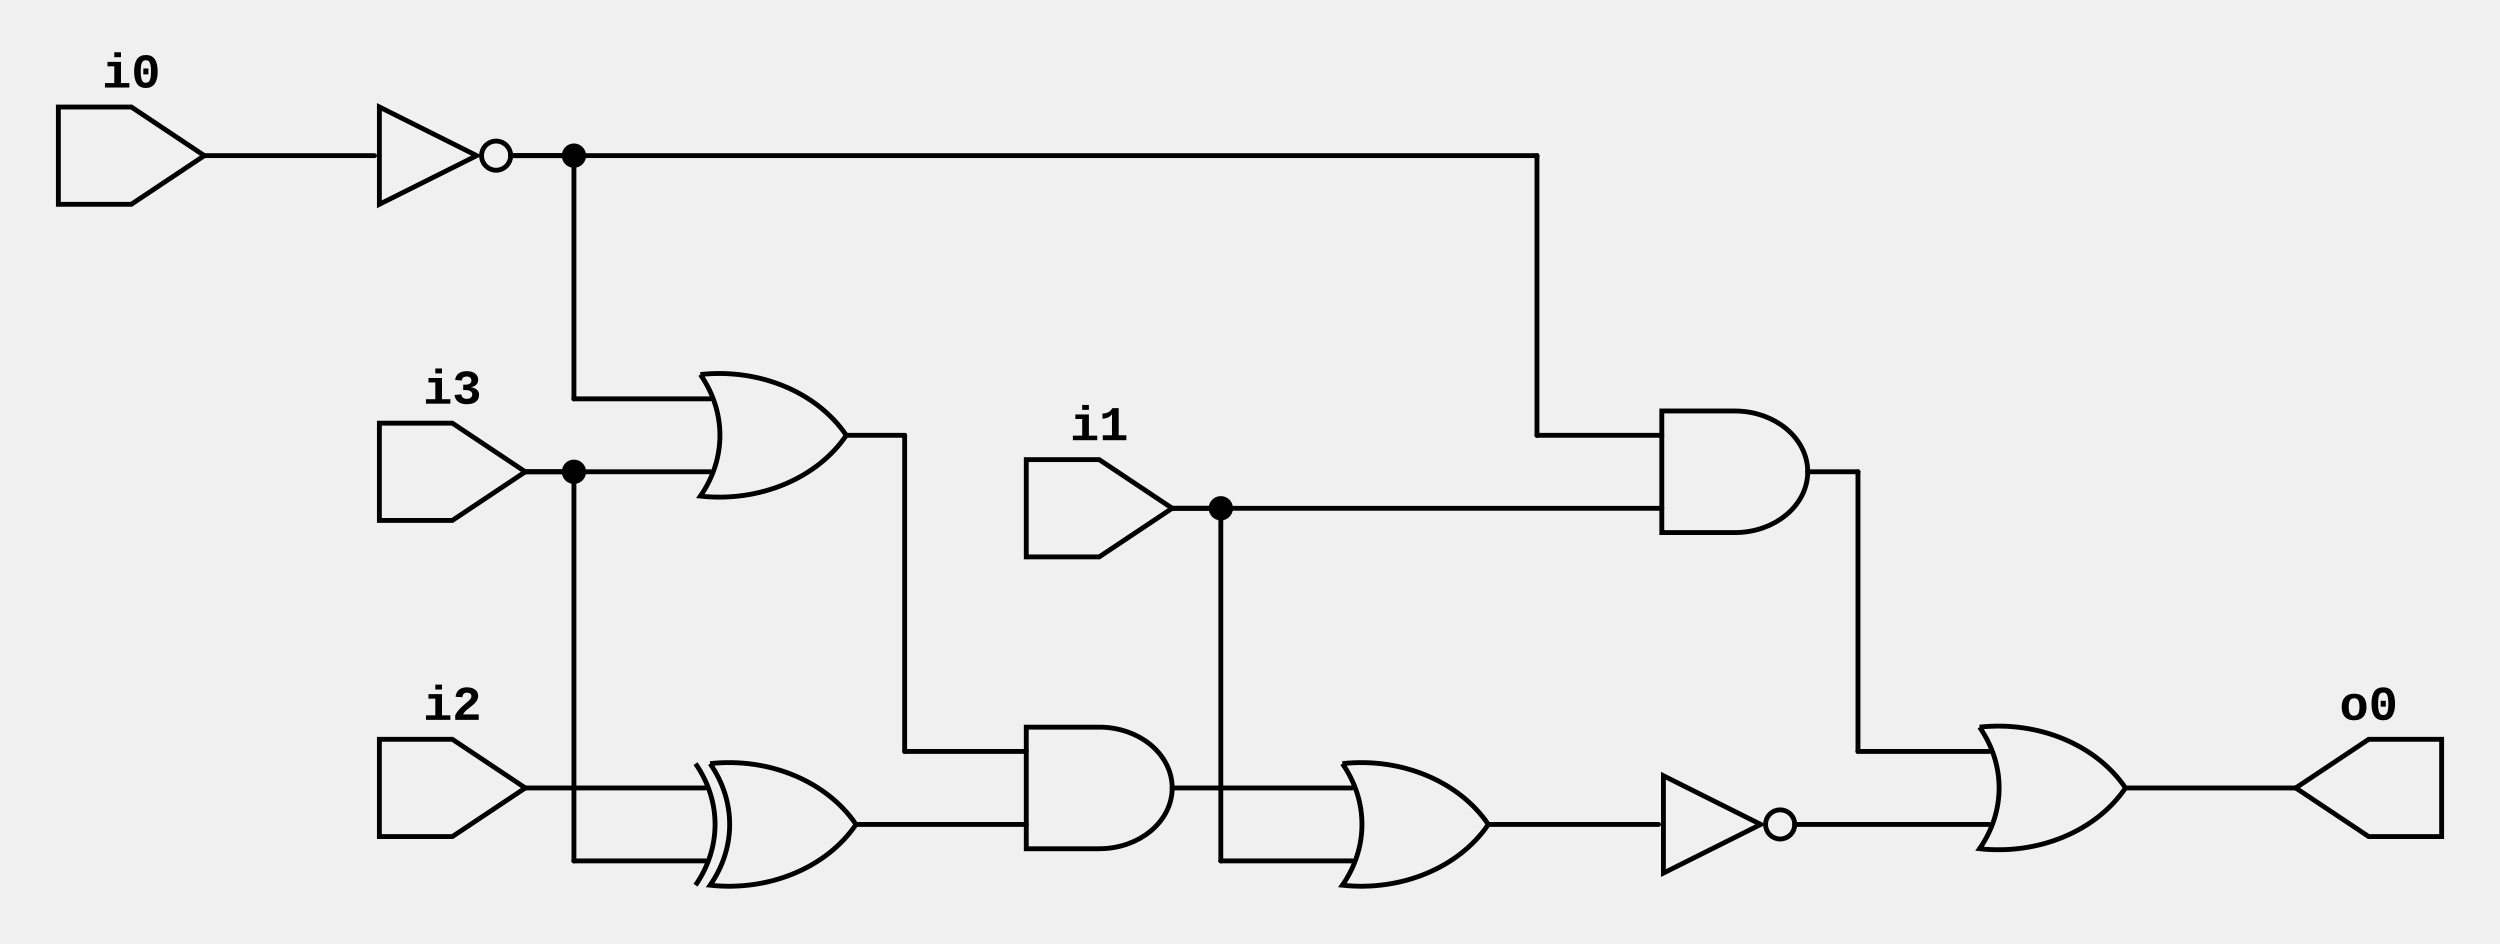
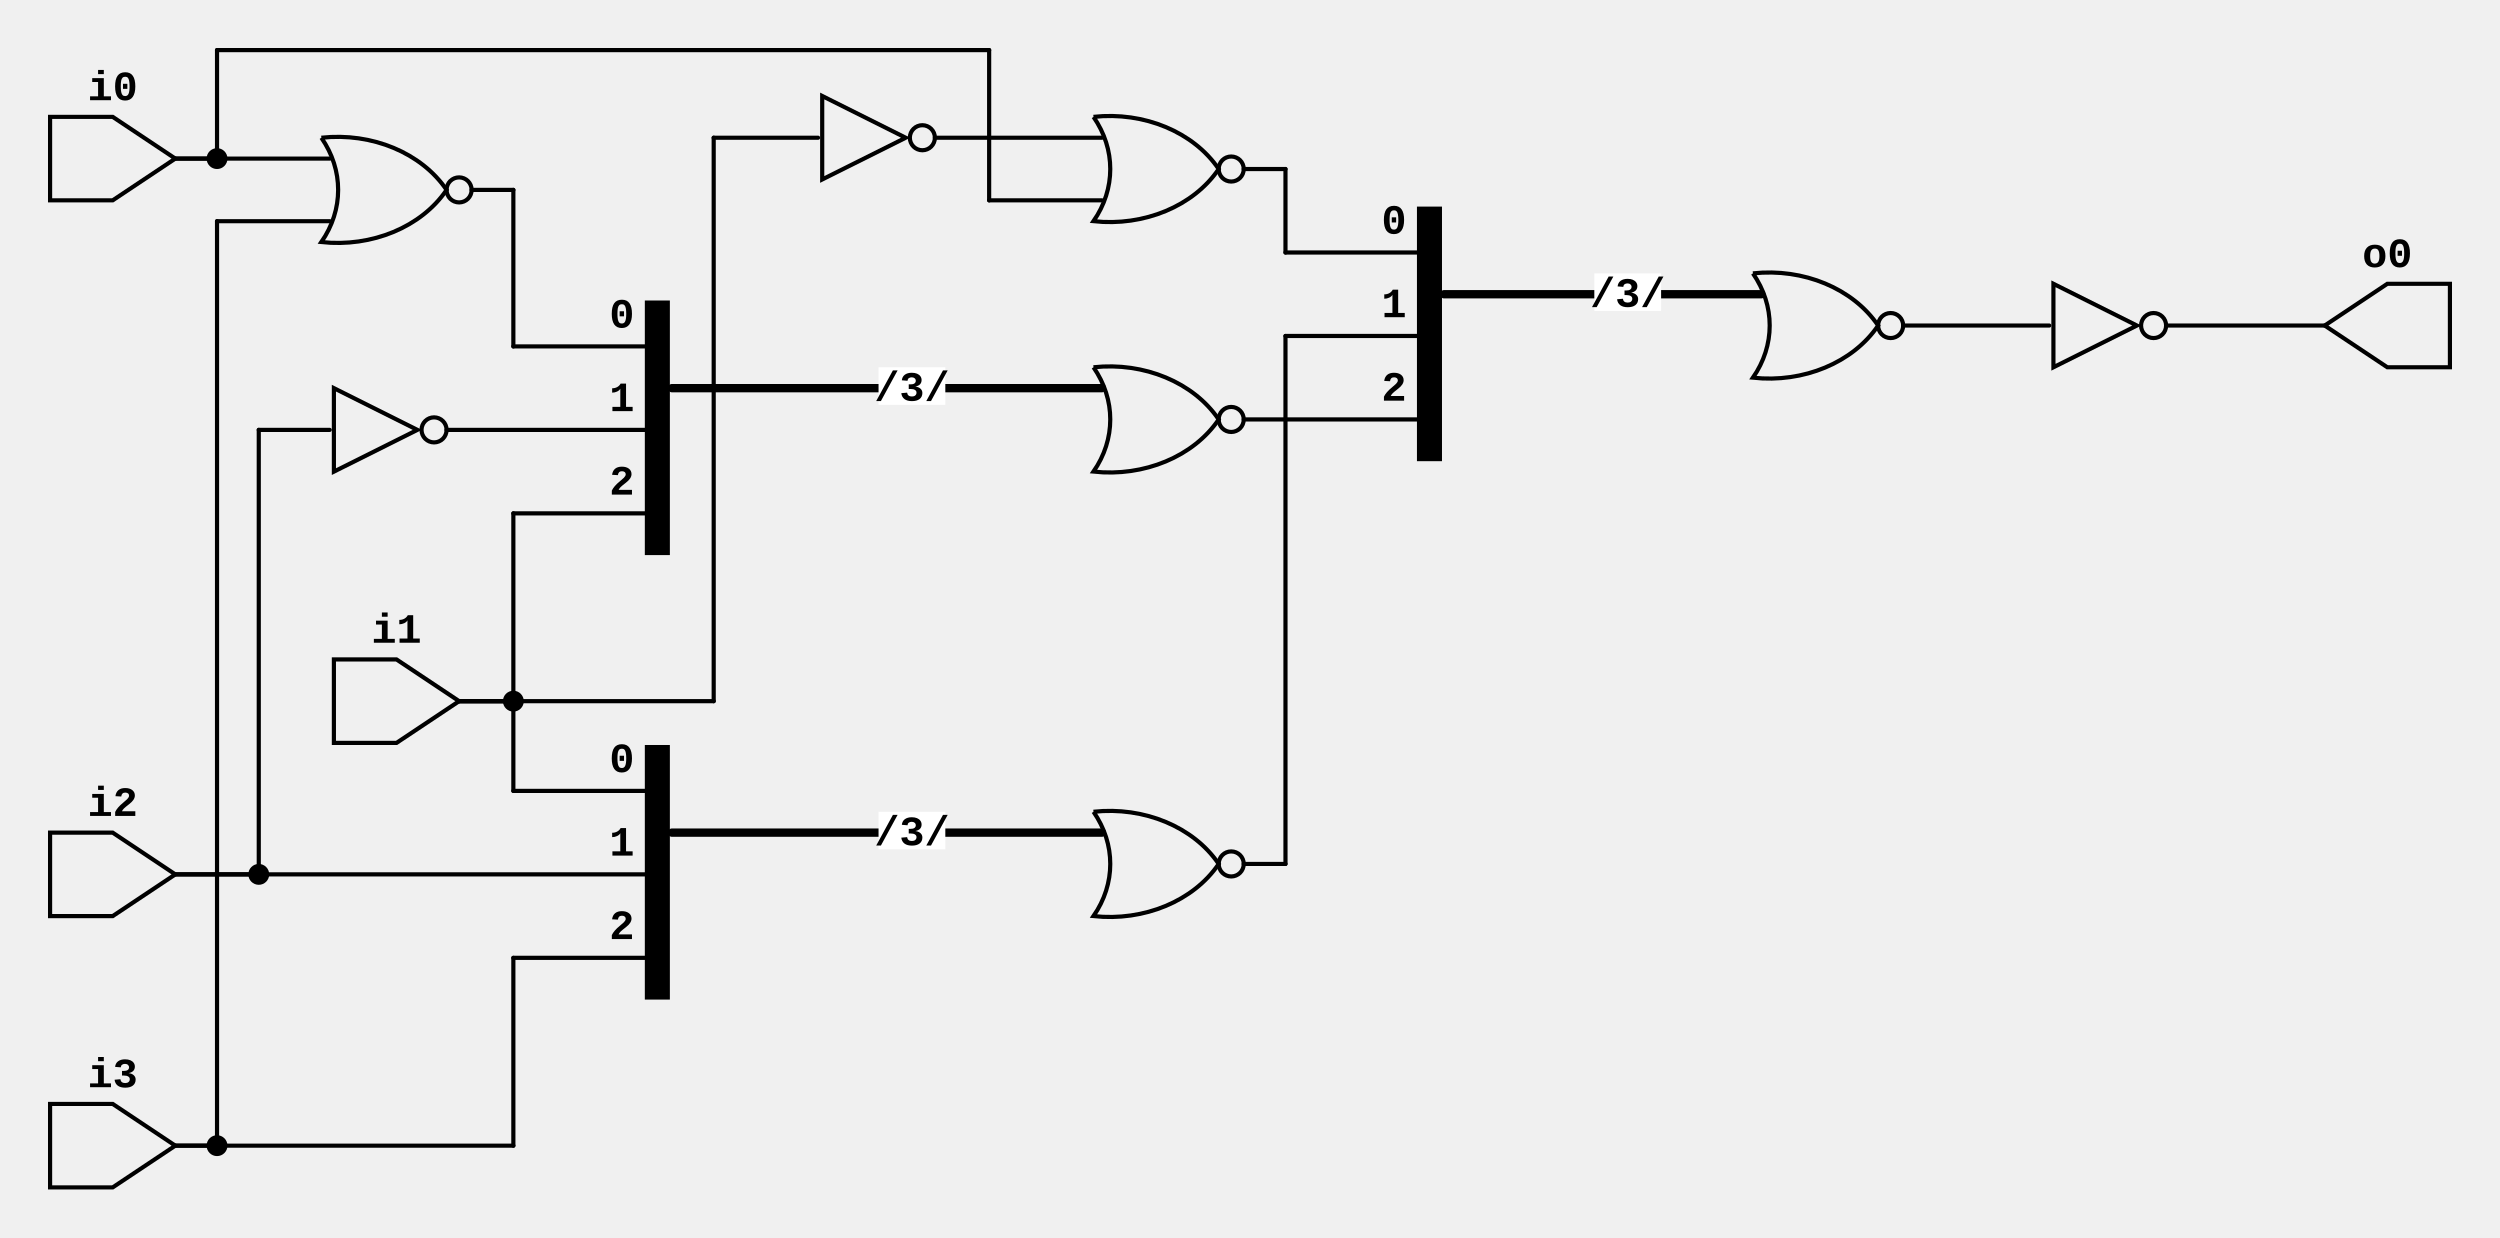
- <svg xmlns="http://www.w3.org/2000/svg" xmlns:ns1="https://github.com/nturley/netlistsvg" width="514" height="194">
+ <svg xmlns="http://www.w3.org/2000/svg" xmlns:ns1="https://github.com/nturley/netlistsvg" width="599" height="296.5">
  <style>svg {
  stroke:#000;
  fill:none;
}
text {
  fill:#000;
  stroke:none;
  font-size:10px;
  font-weight: bold;
  font-family: "Courier New", monospace;
}
line {
    stroke-linecap: round;
}
.nodelabel {
  text-anchor: middle;
}
.inputPortLabel {
  text-anchor: end;
}
.splitjoinBody {
  fill:#000;
}</style>
-   <g ns1:type="not" transform="translate(78,22)" ns1:width="30" ns1:height="20" id="cell_Inv$5">
+   <g ns1:type="not" transform="translate(80,93)" ns1:width="30" ns1:height="20" id="cell_Inv$11">
    <ns1:alias val="$_NOT_" />
    <ns1:alias val="$not" />
    <ns1:alias val="$logic_not" />
-     <path d="M0,0 L0,20 L20,10 Z" class="cell_Inv$5" />
-     <circle cx="24" cy="10" r="3" class="cell_Inv$5" />
+     <path d="M0,0 L0,20 L20,10 Z" class="cell_Inv$11" />
+     <circle cx="24" cy="10" r="3" class="cell_Inv$11" />
    <g ns1:x="-1" ns1:y="10" ns1:pid="A" />
    <g ns1:x="27" ns1:y="10" ns1:pid="Y" />
  </g>
-   <g ns1:type="or" transform="translate(276,157)" ns1:width="30" ns1:height="25" id="cell_Or$9">
-     <ns1:alias val="$or" />
-     <ns1:alias val="$logic_or" />
-     <ns1:alias val="$_OR_" />
-     <ns1:alias val="$reduce_or" />
-     <ns1:alias val="$reduce_bool" />
-     <path d="M0,0 A30 25 0 0 1 0,25 A30 25 0 0 0 30,12.5 A30 25 0 0 0 0,0" class="cell_Or$9" />
-     <g ns1:x="2" ns1:y="5" ns1:pid="A" />
-     <g ns1:x="2" ns1:y="20" ns1:pid="B" />
-     <g ns1:x="30" ns1:y="12.5" ns1:pid="Y" />
-   </g>
-   <g ns1:type="and" transform="translate(211,149.5)" ns1:width="30" ns1:height="25" id="cell_And$4">
-     <ns1:alias val="$and" />
-     <ns1:alias val="$logic_and" />
-     <ns1:alias val="$_AND_" />
-     <ns1:alias val="$reduce_and" />
-     <path d="M0,0 L0,25 L15,25 A15 12.5 0 0 0 15,0 Z" class="cell_And$4" />
-     <g ns1:x="0" ns1:y="5" ns1:pid="A" />
-     <g ns1:x="0" ns1:y="20" ns1:pid="B" />
-     <g ns1:x="30" ns1:y="12.5" ns1:pid="Y" />
-   </g>
-   <g ns1:type="and" transform="translate(341.6667,84.5)" ns1:width="30" ns1:height="25" id="cell_And$2">
-     <ns1:alias val="$and" />
-     <ns1:alias val="$logic_and" />
-     <ns1:alias val="$_AND_" />
-     <ns1:alias val="$reduce_and" />
-     <path d="M0,0 L0,25 L15,25 A15 12.5 0 0 0 15,0 Z" class="cell_And$2" />
-     <g ns1:x="0" ns1:y="5" ns1:pid="A" />
-     <g ns1:x="0" ns1:y="20" ns1:pid="B" />
-     <g ns1:x="30" ns1:y="12.5" ns1:pid="Y" />
-   </g>
-   <g ns1:type="or" transform="translate(407,149.5)" ns1:width="30" ns1:height="25" id="cell_Or$6">
-     <ns1:alias val="$or" />
-     <ns1:alias val="$logic_or" />
-     <ns1:alias val="$_OR_" />
-     <ns1:alias val="$reduce_or" />
-     <ns1:alias val="$reduce_bool" />
-     <path d="M0,0 A30 25 0 0 1 0,25 A30 25 0 0 0 30,12.5 A30 25 0 0 0 0,0" class="cell_Or$6" />
-     <g ns1:x="2" ns1:y="5" ns1:pid="A" />
-     <g ns1:x="2" ns1:y="20" ns1:pid="B" />
-     <g ns1:x="30" ns1:y="12.5" ns1:pid="Y" />
-   </g>
-   <g ns1:type="not" transform="translate(342,159.5)" ns1:width="30" ns1:height="20" id="cell_Inv$1">
+   <g ns1:type="reduce_nor" transform="translate(262,28)" ns1:width="33" ns1:height="25" id="cell_Nor$2">
+     <ns1:alias val="$nor" />
+     <ns1:alias val="$reduce_nor" />
+     <ns1:alias val="$_NOR_" />
+     <ns1:alias val="$_ORNOT_" />
+     <path d="M0,0 A30 25 0 0 1 0,25 A30 25 0 0 0 30,12.5 A30 25 0 0 0 0,0" class="cell_Nor$2" />
+     <circle cx="33" cy="12.5" r="3" class="cell_Nor$2" />
+     <g ns1:x="2" ns1:y="5" ns1:pid="A" />
+     <g ns1:x="2" ns1:y="20" ns1:pid="B" />
+     <g ns1:x="36" ns1:y="12.5" ns1:pid="Y" />
+   </g>
+   <g ns1:type="reduce_nor" transform="translate(77,33)" ns1:width="33" ns1:height="25" id="cell_Nor$7">
+     <ns1:alias val="$nor" />
+     <ns1:alias val="$reduce_nor" />
+     <ns1:alias val="$_NOR_" />
+     <ns1:alias val="$_ORNOT_" />
+     <path d="M0,0 A30 25 0 0 1 0,25 A30 25 0 0 0 30,12.5 A30 25 0 0 0 0,0" class="cell_Nor$7" />
+     <circle cx="33" cy="12.5" r="3" class="cell_Nor$7" />
+     <g ns1:x="2" ns1:y="5" ns1:pid="A" />
+     <g ns1:x="2" ns1:y="20" ns1:pid="B" />
+     <g ns1:x="36" ns1:y="12.5" ns1:pid="Y" />
+   </g>
+   <g ns1:type="not" transform="translate(197,23)" ns1:width="30" ns1:height="20" id="cell_Inv$8">
    <ns1:alias val="$_NOT_" />
    <ns1:alias val="$not" />
    <ns1:alias val="$logic_not" />
-     <path d="M0,0 L0,20 L20,10 Z" class="cell_Inv$1" />
-     <circle cx="24" cy="10" r="3" class="cell_Inv$1" />
+     <path d="M0,0 L0,20 L20,10 Z" class="cell_Inv$8" />
+     <circle cx="24" cy="10" r="3" class="cell_Inv$8" />
    <g ns1:x="-1" ns1:y="10" ns1:pid="A" />
    <g ns1:x="27" ns1:y="10" ns1:pid="Y" />
  </g>
-   <g ns1:type="or" transform="translate(144,77)" ns1:width="30" ns1:height="25" id="cell_Or$10">
-     <ns1:alias val="$or" />
-     <ns1:alias val="$logic_or" />
-     <ns1:alias val="$_OR_" />
-     <ns1:alias val="$reduce_or" />
-     <ns1:alias val="$reduce_bool" />
-     <path d="M0,0 A30 25 0 0 1 0,25 A30 25 0 0 0 30,12.5 A30 25 0 0 0 0,0" class="cell_Or$10" />
-     <g ns1:x="2" ns1:y="5" ns1:pid="A" />
-     <g ns1:x="2" ns1:y="20" ns1:pid="B" />
-     <g ns1:x="30" ns1:y="12.5" ns1:pid="Y" />
-   </g>
-   <g ns1:type="reduce_xor" transform="translate(143,157)" ns1:width="33" ns1:height="25" id="cell_Xor$8">
-     <ns1:alias val="$xor" />
-     <ns1:alias val="$reduce_xor" />
-     <ns1:alias val="$_XOR_" />
-     <path d="M3,0 A30 25 0 0 1 3,25 A30 25 0 0 0 33,12.5 A30 25 0 0 0 3,0" class="cell_Xor$8" />
-     <path d="M0,0 A30 25 0 0 1 0,25" class="cell_Xor$8" />
-     <g ns1:x="2" ns1:y="5" ns1:pid="A" />
-     <g ns1:x="2" ns1:y="20" ns1:pid="B" />
-     <g ns1:x="33" ns1:y="12.5" ns1:pid="Y" />
-   </g>
-   <g ns1:type="inputExt" transform="translate(12,22)" ns1:width="30" ns1:height="20" id="cell_i0">
+   <g ns1:type="reduce_nor" transform="translate(420,65.5)" ns1:width="33" ns1:height="25" id="cell_Nor$4">
+     <ns1:alias val="$nor" />
+     <ns1:alias val="$reduce_nor" />
+     <ns1:alias val="$_NOR_" />
+     <ns1:alias val="$_ORNOT_" />
+     <path d="M0,0 A30 25 0 0 1 0,25 A30 25 0 0 0 30,12.5 A30 25 0 0 0 0,0" class="cell_Nor$4" />
+     <circle cx="33" cy="12.5" r="3" class="cell_Nor$4" />
+     <g ns1:x="2" ns1:y="5" ns1:pid="A" />
+     <g ns1:x="2" ns1:y="20" ns1:pid="B" />
+     <g ns1:x="36" ns1:y="12.5" ns1:pid="Y" />
+   </g>
+   <g ns1:type="not" transform="translate(492,68)" ns1:width="30" ns1:height="20" id="cell_Inv$10">
+     <ns1:alias val="$_NOT_" />
+     <ns1:alias val="$not" />
+     <ns1:alias val="$logic_not" />
+     <path d="M0,0 L0,20 L20,10 Z" class="cell_Inv$10" />
+     <circle cx="24" cy="10" r="3" class="cell_Inv$10" />
+     <g ns1:x="-1" ns1:y="10" ns1:pid="A" />
+     <g ns1:x="27" ns1:y="10" ns1:pid="Y" />
+   </g>
+   <g ns1:type="reduce_nor" transform="translate(262,88)" ns1:width="33" ns1:height="25" id="cell_Nor$3">
+     <ns1:alias val="$nor" />
+     <ns1:alias val="$reduce_nor" />
+     <ns1:alias val="$_NOR_" />
+     <ns1:alias val="$_ORNOT_" />
+     <path d="M0,0 A30 25 0 0 1 0,25 A30 25 0 0 0 30,12.5 A30 25 0 0 0 0,0" class="cell_Nor$3" />
+     <circle cx="33" cy="12.5" r="3" class="cell_Nor$3" />
+     <g ns1:x="2" ns1:y="5" ns1:pid="A" />
+     <g ns1:x="2" ns1:y="20" ns1:pid="B" />
+     <g ns1:x="36" ns1:y="12.5" ns1:pid="Y" />
+   </g>
+   <g ns1:type="reduce_nor" transform="translate(262,194.5)" ns1:width="33" ns1:height="25" id="cell_Nor$6">
+     <ns1:alias val="$nor" />
+     <ns1:alias val="$reduce_nor" />
+     <ns1:alias val="$_NOR_" />
+     <ns1:alias val="$_ORNOT_" />
+     <path d="M0,0 A30 25 0 0 1 0,25 A30 25 0 0 0 30,12.5 A30 25 0 0 0 0,0" class="cell_Nor$6" />
+     <circle cx="33" cy="12.5" r="3" class="cell_Nor$6" />
+     <g ns1:x="2" ns1:y="5" ns1:pid="A" />
+     <g ns1:x="2" ns1:y="20" ns1:pid="B" />
+     <g ns1:x="36" ns1:y="12.5" ns1:pid="Y" />
+   </g>
+   <g ns1:type="inputExt" transform="translate(12,28)" ns1:width="30" ns1:height="20" id="cell_i0">
    <text x="15" y="-4" class="nodelabel cell_i0" ns1:attribute="ref">i0</text>
    <ns1:alias val="$_inputExt_" />
    <path d="M0,0 L0,20 L15,20 L30,10 L15,0 Z" class="cell_i0" />
    <g ns1:x="30" ns1:y="10" ns1:pid="Y" />
  </g>
-   <g ns1:type="inputExt" transform="translate(78,87)" ns1:width="30" ns1:height="20" id="cell_i3">
+   <g ns1:type="inputExt" transform="translate(12,264.5)" ns1:width="30" ns1:height="20" id="cell_i3">
    <text x="15" y="-4" class="nodelabel cell_i3" ns1:attribute="ref">i3</text>
    <ns1:alias val="$_inputExt_" />
    <path d="M0,0 L0,20 L15,20 L30,10 L15,0 Z" class="cell_i3" />
    <g ns1:x="30" ns1:y="10" ns1:pid="Y" />
  </g>
-   <g ns1:type="inputExt" transform="translate(211,94.5)" ns1:width="30" ns1:height="20" id="cell_i1">
+   <g ns1:type="inputExt" transform="translate(80,158)" ns1:width="30" ns1:height="20" id="cell_i1">
    <text x="15" y="-4" class="nodelabel cell_i1" ns1:attribute="ref">i1</text>
    <ns1:alias val="$_inputExt_" />
    <path d="M0,0 L0,20 L15,20 L30,10 L15,0 Z" class="cell_i1" />
    <g ns1:x="30" ns1:y="10" ns1:pid="Y" />
  </g>
-   <g ns1:type="inputExt" transform="translate(78,152)" ns1:width="30" ns1:height="20" id="cell_i2">
+   <g ns1:type="inputExt" transform="translate(12,199.5)" ns1:width="30" ns1:height="20" id="cell_i2">
    <text x="15" y="-4" class="nodelabel cell_i2" ns1:attribute="ref">i2</text>
    <ns1:alias val="$_inputExt_" />
    <path d="M0,0 L0,20 L15,20 L30,10 L15,0 Z" class="cell_i2" />
    <g ns1:x="30" ns1:y="10" ns1:pid="Y" />
  </g>
-   <g ns1:type="outputExt" transform="translate(472,152)" ns1:width="30" ns1:height="20" id="cell_o0">
+   <g ns1:type="outputExt" transform="translate(557,68)" ns1:width="30" ns1:height="20" id="cell_o0">
    <text x="15" y="-4" class="nodelabel cell_o0" ns1:attribute="ref">o0</text>
    <ns1:alias val="$_outputExt_" />
    <path d="M30,0 L30,20 L15,20 L0,10 L15,0 Z" class="cell_o0" />
    <g ns1:x="0" ns1:y="10" ns1:pid="A" />
  </g>
-   <line x1="42" x2="77" y1="32" y2="32" class="net_0 width_1" style="stroke-width: 1" />
-   <line x1="241" x2="278" y1="162" y2="162" class="net_4 width_1" style="stroke-width: 1" />
-   <line x1="241" x2="251" y1="104.5" y2="104.5" class="net_7 width_1" style="stroke-width: 1" />
-   <line x1="251" x2="251" y1="104.5" y2="177" class="net_7 width_1" style="stroke-width: 1" />
-   <circle cx="251" cy="104.5" r="2" style="fill:#000" class="net_7 width_1" />
-   <line x1="251" x2="278" y1="177" y2="177" class="net_7 width_1" style="stroke-width: 1" />
-   <line x1="241" x2="341.667" y1="104.5" y2="104.5" class="net_7 width_1" style="stroke-width: 1" />
-   <line x1="174" x2="186" y1="89.5" y2="89.5" class="net_10 width_1" style="stroke-width: 1" />
-   <line x1="186" x2="186" y1="89.5" y2="154.5" class="net_10 width_1" style="stroke-width: 1" />
-   <line x1="186" x2="211" y1="154.5" y2="154.5" class="net_10 width_1" style="stroke-width: 1" />
-   <line x1="176" x2="211" y1="169.5" y2="169.5" class="net_8 width_1" style="stroke-width: 1" />
-   <line x1="105" x2="316" y1="32" y2="32" class="net_5 width_1" style="stroke-width: 1" />
-   <line x1="316" x2="316" y1="32" y2="89.5" class="net_5 width_1" style="stroke-width: 1" />
-   <line x1="316" x2="341.667" y1="89.5" y2="89.5" class="net_5 width_1" style="stroke-width: 1" />
-   <line x1="105" x2="118" y1="32" y2="32" class="net_5 width_1" style="stroke-width: 1" />
-   <line x1="118" x2="118" y1="32" y2="82" class="net_5 width_1" style="stroke-width: 1" />
-   <circle cx="118" cy="32" r="2" style="fill:#000" class="net_5 width_1" />
-   <line x1="118" x2="146" y1="82" y2="82" class="net_5 width_1" style="stroke-width: 1" />
-   <line x1="371.667" x2="382" y1="97" y2="97" class="net_2 width_1" style="stroke-width: 1" />
-   <line x1="382" x2="382" y1="97" y2="154.5" class="net_2 width_1" style="stroke-width: 1" />
-   <line x1="382" x2="409" y1="154.5" y2="154.5" class="net_2 width_1" style="stroke-width: 1" />
-   <line x1="369" x2="409" y1="169.5" y2="169.5" class="net_1 width_1" style="stroke-width: 1" />
-   <line x1="306" x2="341" y1="169.5" y2="169.5" class="net_9 width_1" style="stroke-width: 1" />
-   <line x1="108" x2="146" y1="97" y2="97" class="net_11 width_1" style="stroke-width: 1" />
-   <line x1="108" x2="118" y1="97" y2="97" class="net_11 width_1" style="stroke-width: 1" />
-   <line x1="118" x2="118" y1="97" y2="177" class="net_11 width_1" style="stroke-width: 1" />
-   <circle cx="118" cy="97" r="2" style="fill:#000" class="net_11 width_1" />
-   <line x1="118" x2="145" y1="177" y2="177" class="net_11 width_1" style="stroke-width: 1" />
-   <line x1="108" x2="145" y1="162" y2="162" class="net_3 width_1" style="stroke-width: 1" />
-   <line x1="437" x2="472" y1="162" y2="162" class="net_6 width_1" style="stroke-width: 1" />
+   <g ns1:type="join" transform="translate(340,50)" ns1:width="4" ns1:height="40" id="cell_$join$,2,6,3,">
+     <rect width="5" height="60" class="splitjoinBody" ns1:generic="body" />
+     <ns1:alias val="$_join_" />
+     <g ns1:x="5" ns1:y="20" ns1:pid="out" />
+     <g transform="translate(0,10)" ns1:x="0" ns1:y="10" ns1:pid="in0">
+       <text x="-3" y="-4" class="inputPortLabel">0</text>
+     </g>
+     <g transform="translate(0,30)" ns1:x="0" ns1:y="10" ns1:pid="in0">
+       <text x="-3" y="-4" class="inputPortLabel">1</text>
+     </g>
+     <g transform="translate(0,50)" ns1:x="0" ns1:y="10" ns1:pid="in0">
+       <text x="-3" y="-4" class="inputPortLabel">2</text>
+     </g>
+   </g>
+   <g ns1:type="join" transform="translate(155,72.5)" ns1:width="4" ns1:height="40" id="cell_$join$,7,11,5,">
+     <rect width="5" height="60" class="splitjoinBody" ns1:generic="body" />
+     <ns1:alias val="$_join_" />
+     <g ns1:x="5" ns1:y="20" ns1:pid="out" />
+     <g transform="translate(0,10)" ns1:x="0" ns1:y="10" ns1:pid="in0">
+       <text x="-3" y="-4" class="inputPortLabel">0</text>
+     </g>
+     <g transform="translate(0,30)" ns1:x="0" ns1:y="10" ns1:pid="in0">
+       <text x="-3" y="-4" class="inputPortLabel">1</text>
+     </g>
+     <g transform="translate(0,50)" ns1:x="0" ns1:y="10" ns1:pid="in0">
+       <text x="-3" y="-4" class="inputPortLabel">2</text>
+     </g>
+   </g>
+   <g ns1:type="join" transform="translate(155,179)" ns1:width="4" ns1:height="40" id="cell_$join$,5,1,9,">
+     <rect width="5" height="60" class="splitjoinBody" ns1:generic="body" />
+     <ns1:alias val="$_join_" />
+     <g ns1:x="5" ns1:y="20" ns1:pid="out" />
+     <g transform="translate(0,10)" ns1:x="0" ns1:y="10" ns1:pid="in0">
+       <text x="-3" y="-4" class="inputPortLabel">0</text>
+     </g>
+     <g transform="translate(0,30)" ns1:x="0" ns1:y="10" ns1:pid="in0">
+       <text x="-3" y="-4" class="inputPortLabel">1</text>
+     </g>
+     <g transform="translate(0,50)" ns1:x="0" ns1:y="10" ns1:pid="in0">
+       <text x="-3" y="-4" class="inputPortLabel">2</text>
+     </g>
+   </g>
+   <line x1="42" x2="62" y1="209.5" y2="209.5" class="net_1 width_1" style="stroke-width: 1" />
+   <line x1="62" x2="62" y1="209.5" y2="103" class="net_1 width_1" style="stroke-width: 1" />
+   <circle cx="62" cy="209.5" r="2" style="fill:#000" class="net_1 width_1" />
+   <line x1="62" x2="79" y1="103" y2="103" class="net_1 width_1" style="stroke-width: 1" />
+   <line x1="42" x2="155" y1="209.5" y2="209.5" class="net_1 width_1" style="stroke-width: 1" />
+   <line x1="224" x2="264" y1="33" y2="33" class="net_8 width_1" style="stroke-width: 1" />
+   <line x1="42" x2="52" y1="38" y2="38" class="net_0 width_1" style="stroke-width: 1" />
+   <line x1="52" x2="52" y1="38" y2="12" class="net_0 width_1" style="stroke-width: 1" />
+   <line x1="52" x2="237" y1="12" y2="12" class="net_0 width_1" style="stroke-width: 1" />
+   <line x1="237" x2="237" y1="12" y2="48" class="net_0 width_1" style="stroke-width: 1" />
+   <circle cx="52" cy="38" r="2" style="fill:#000" class="net_0 width_1" />
+   <line x1="237" x2="264" y1="48" y2="48" class="net_0 width_1" style="stroke-width: 1" />
+   <line x1="42" x2="79" y1="38" y2="38" class="net_0 width_1" style="stroke-width: 1" />
+   <line x1="42" x2="52" y1="274.5" y2="274.5" class="net_9 width_1" style="stroke-width: 1" />
+   <line x1="52" x2="52" y1="274.5" y2="53" class="net_9 width_1" style="stroke-width: 1" />
+   <circle cx="52" cy="274.5" r="2" style="fill:#000" class="net_9 width_1" />
+   <line x1="52" x2="79" y1="53" y2="53" class="net_9 width_1" style="stroke-width: 1" />
+   <line x1="42" x2="123" y1="274.5" y2="274.5" class="net_9 width_1" style="stroke-width: 1" />
+   <line x1="123" x2="123" y1="274.5" y2="229.5" class="net_9 width_1" style="stroke-width: 1" />
+   <line x1="123" x2="155" y1="229.5" y2="229.5" class="net_9 width_1" style="stroke-width: 1" />
+   <line x1="110" x2="171" y1="168" y2="168" class="net_5 width_1" style="stroke-width: 1" />
+   <line x1="171" x2="171" y1="168" y2="33" class="net_5 width_1" style="stroke-width: 1" />
+   <line x1="171" x2="196" y1="33" y2="33" class="net_5 width_1" style="stroke-width: 1" />
+   <line x1="110" x2="123" y1="168" y2="168" class="net_5 width_1" style="stroke-width: 1" />
+   <line x1="123" x2="123" y1="168" y2="123" class="net_5 width_1" style="stroke-width: 1" />
+   <circle cx="123" cy="168" r="2" style="fill:#000" class="net_5 width_1" />
+   <line x1="123" x2="155" y1="123" y2="123" class="net_5 width_1" style="stroke-width: 1" />
+   <line x1="110" x2="123" y1="168" y2="168" class="net_5 width_1" style="stroke-width: 1" />
+   <line x1="123" x2="123" y1="168" y2="189.5" class="net_5 width_1" style="stroke-width: 1" />
+   <line x1="123" x2="155" y1="189.5" y2="189.5" class="net_5 width_1" style="stroke-width: 1" />
+   <line x1="346" x2="422" y1="70.5" y2="70.5" class="net_2,6,3 width_3" style="stroke-width: 2" />
+   <line x1="456" x2="491" y1="78" y2="78" class="net_4 width_1" style="stroke-width: 1" />
+   <line x1="161" x2="264" y1="93" y2="93" class="net_7,11,5 width_3" style="stroke-width: 2" />
+   <line x1="161" x2="264" y1="199.5" y2="199.5" class="net_5,1,9 width_3" style="stroke-width: 2" />
+   <line x1="519" x2="557" y1="78" y2="78" class="net_10 width_1" style="stroke-width: 1" />
+   <line x1="298" x2="308" y1="40.5" y2="40.5" class="net_2 width_1" style="stroke-width: 1" />
+   <line x1="308" x2="308" y1="40.5" y2="60.5" class="net_2 width_1" style="stroke-width: 1" />
+   <line x1="308" x2="340" y1="60.5" y2="60.5" class="net_2 width_1" style="stroke-width: 1" />
+   <line x1="298" x2="308" y1="207" y2="207" class="net_6 width_1" style="stroke-width: 1" />
+   <line x1="308" x2="308" y1="207" y2="80.5" class="net_6 width_1" style="stroke-width: 1" />
+   <line x1="308" x2="340" y1="80.5" y2="80.5" class="net_6 width_1" style="stroke-width: 1" />
+   <line x1="298" x2="340" y1="100.5" y2="100.5" class="net_3 width_1" style="stroke-width: 1" />
+   <line x1="113" x2="123" y1="45.5" y2="45.5" class="net_7 width_1" style="stroke-width: 1" />
+   <line x1="123" x2="123" y1="45.5" y2="83" class="net_7 width_1" style="stroke-width: 1" />
+   <line x1="123" x2="155" y1="83" y2="83" class="net_7 width_1" style="stroke-width: 1" />
+   <line x1="107" x2="155" y1="103" y2="103" class="net_11 width_1" style="stroke-width: 1" />
+   <rect x="382" y="65.5" width="16" height="9" class="net_2,6,3 width_3 busLabel_3" style="fill: white; stroke: none" />
+   <text x="381" y="73.5" class="net_2,6,3 width_3 busLabel_3">/3/</text>
+   <rect x="210.5" y="88" width="16" height="9" class="net_7,11,5 width_3 busLabel_3" style="fill: white; stroke: none" />
+   <text x="209.5" y="96" class="net_7,11,5 width_3 busLabel_3">/3/</text>
+   <rect x="210.5" y="194.5" width="16" height="9" class="net_5,1,9 width_3 busLabel_3" style="fill: white; stroke: none" />
+   <text x="209.5" y="202.5" class="net_5,1,9 width_3 busLabel_3">/3/</text>
</svg>
